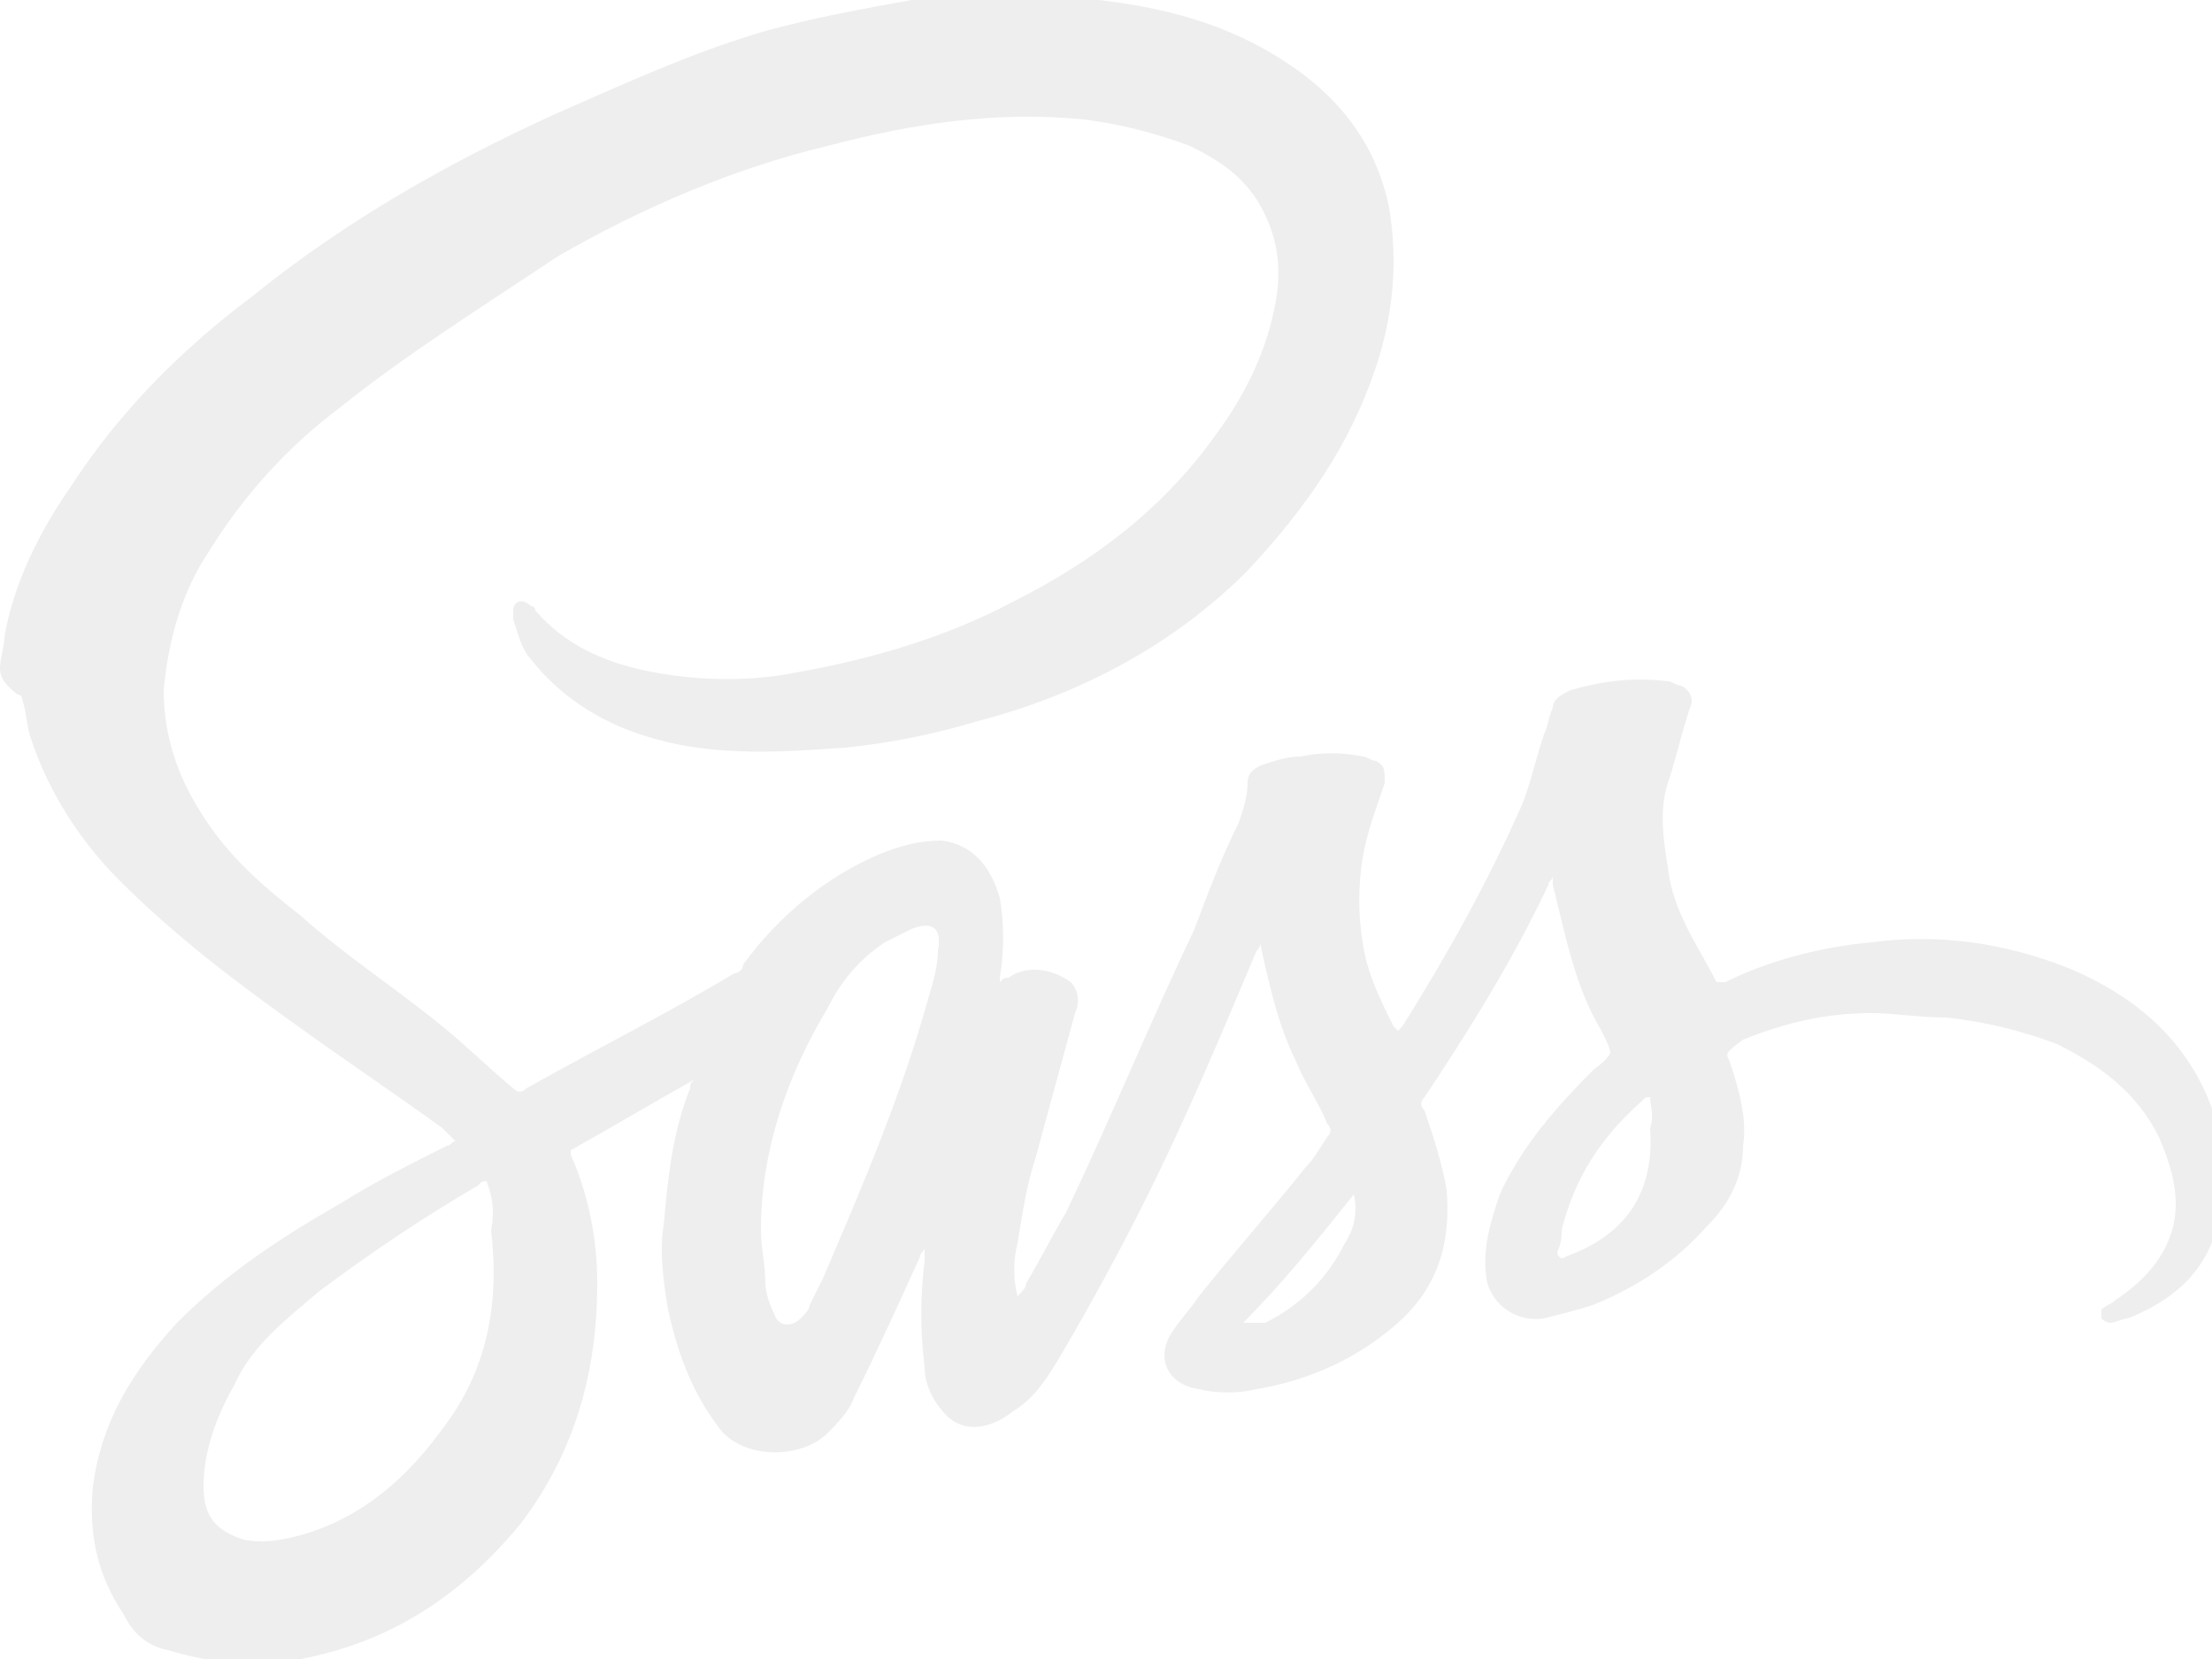
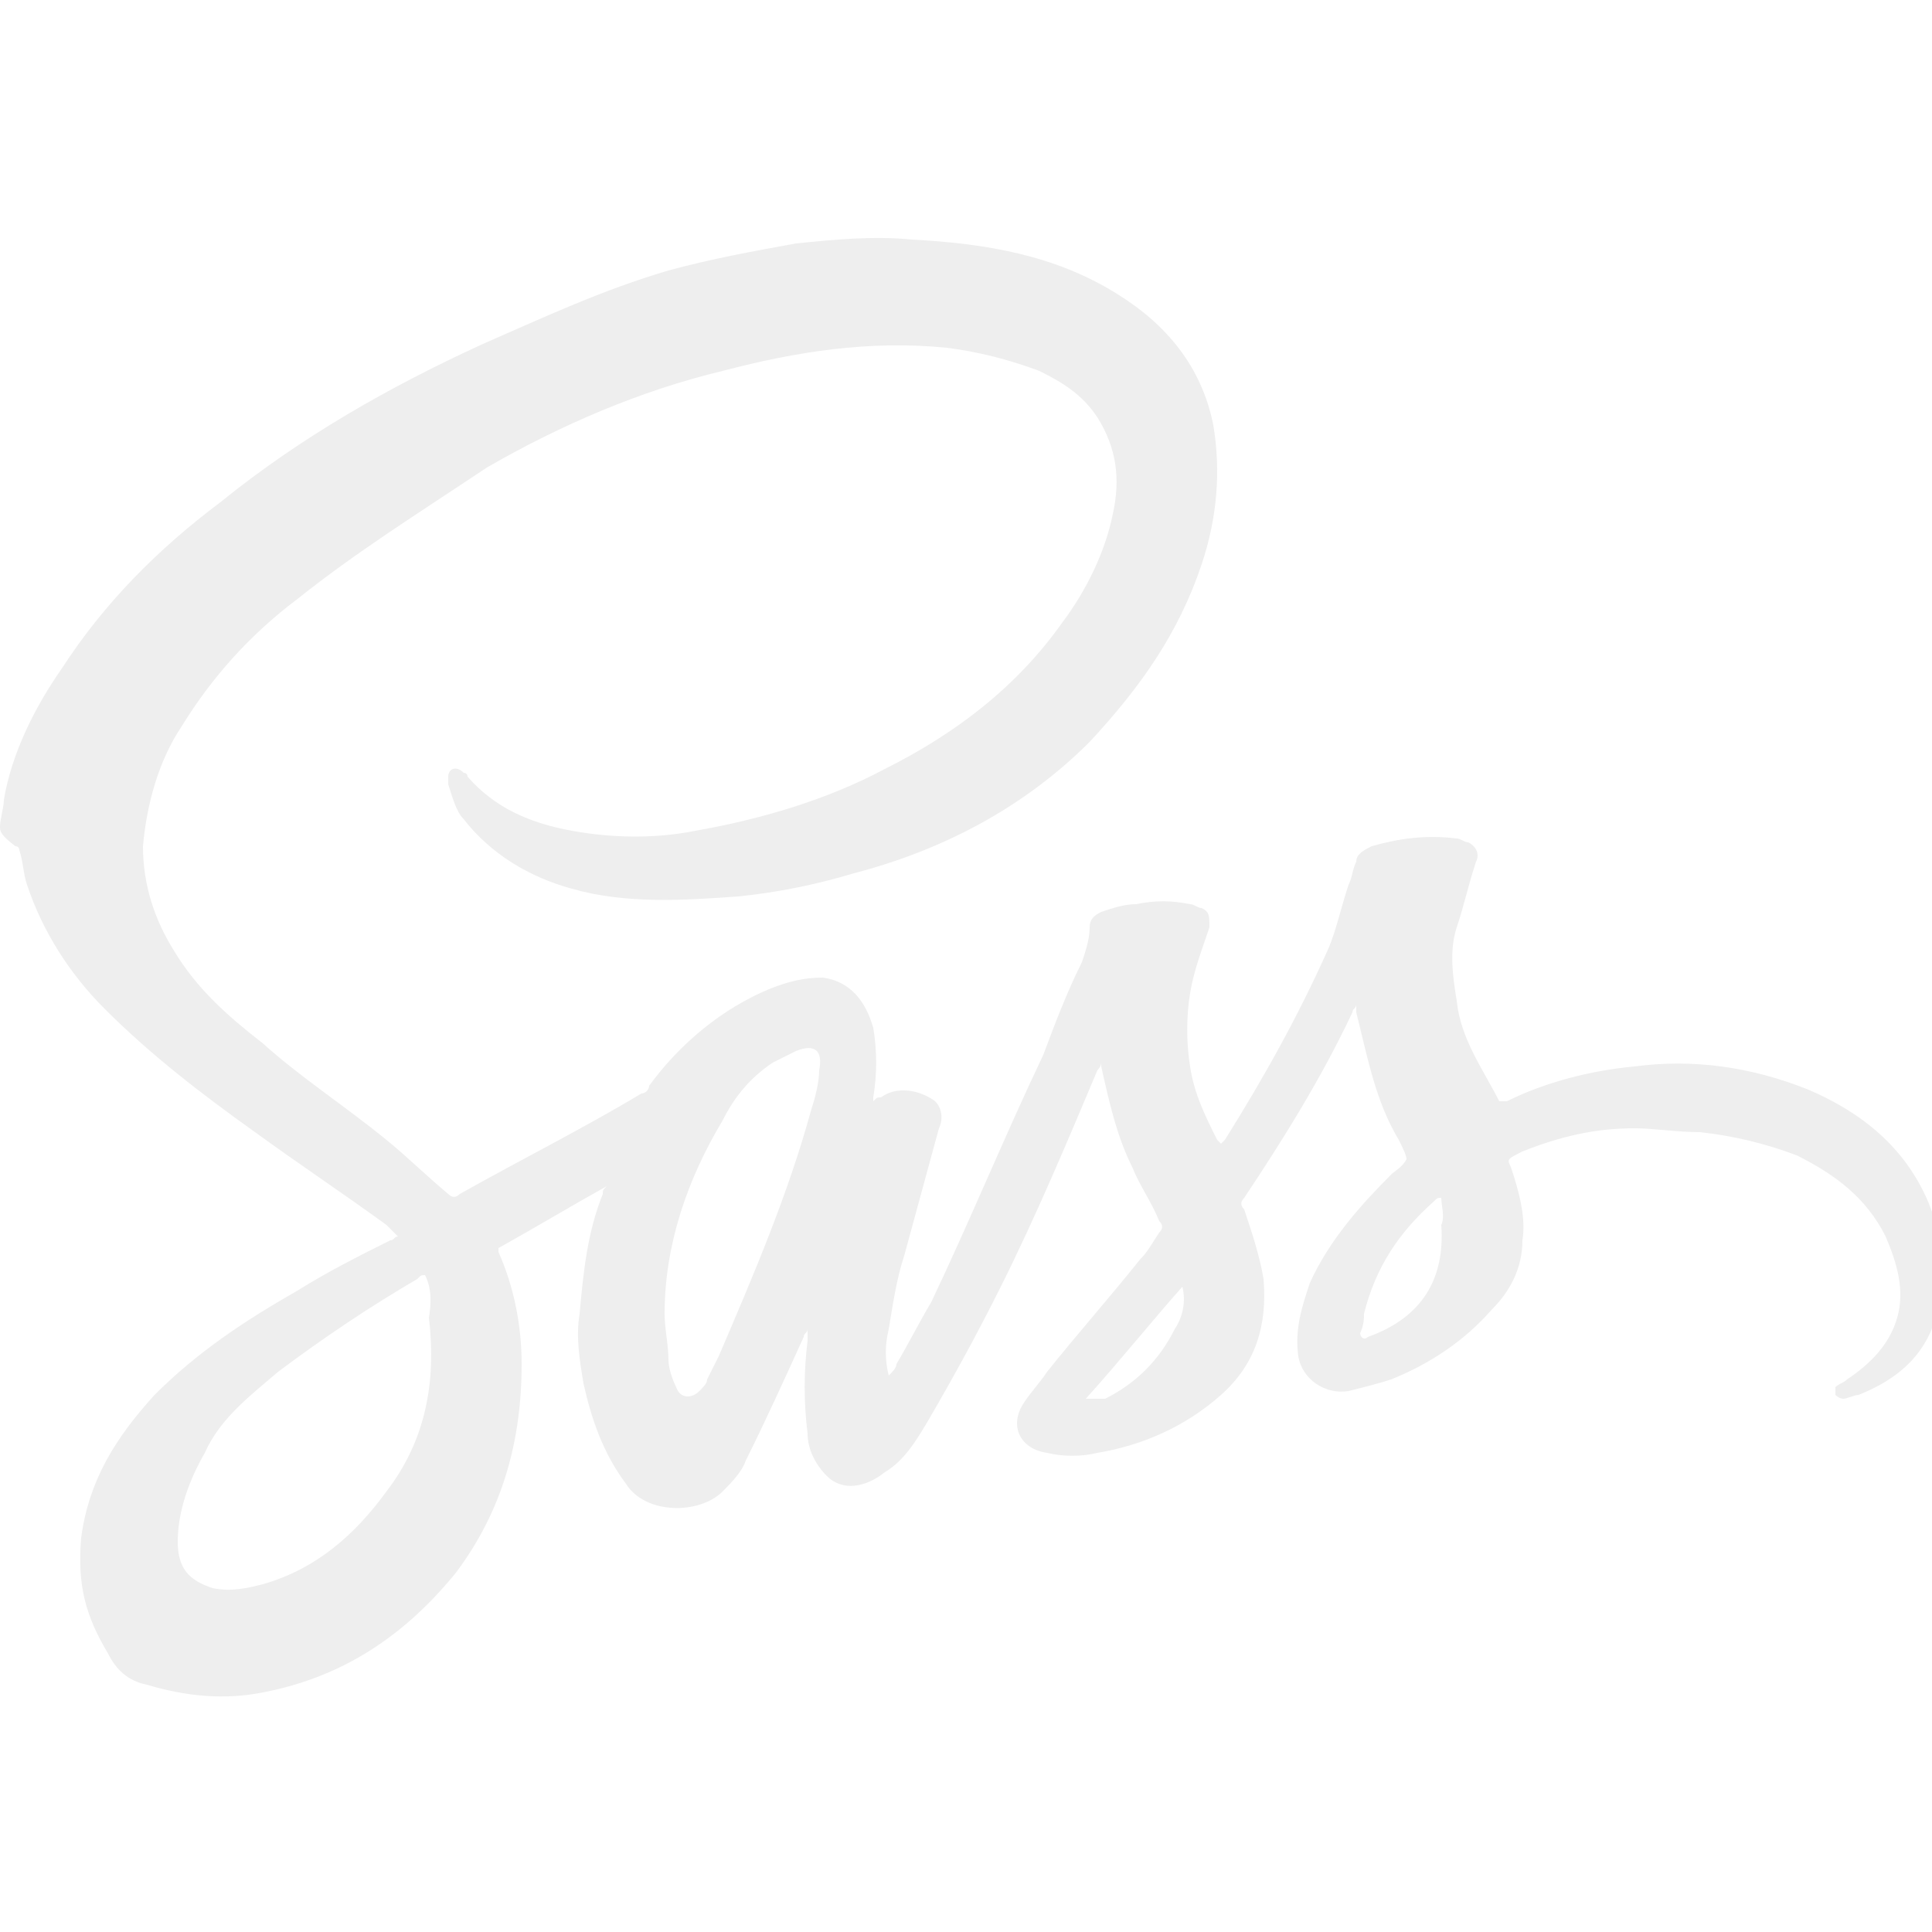
- <svg xmlns="http://www.w3.org/2000/svg" version="1.1" id="e" x="0px" y="0px" viewBox="0 0 50 37.5" style="enable-background:new 0 0 50 37.5;" xml:space="preserve">
+ <svg xmlns="http://www.w3.org/2000/svg" version="1.1" id="e" x="0px" y="0px" viewBox="0 0 50 50" style="enable-background:new 0 0 50 50;" xml:space="preserve">
  <style type="text/css">
	.st0{fill:#EEEEEE;}
</style>
-   <path class="st0" d="M0,15.1c0-0.2,0.1-0.5,0.1-0.7C0.3,13.2,0.9,12,1.6,11c1.1-1.7,2.5-3.1,4.1-4.3c2.1-1.7,4.4-3,6.8-4.1  c1.6-0.7,3.1-1.4,4.8-1.9c1.1-0.3,2.2-0.5,3.3-0.7c1-0.1,2-0.2,3-0.1c1.9,0.1,3.7,0.4,5.3,1.4c1.3,0.8,2.2,1.9,2.5,3.4  c0.2,1.2,0.1,2.4-0.3,3.6c-0.6,1.8-1.6,3.2-2.9,4.6c-1.7,1.7-3.8,2.8-6.1,3.4c-1,0.3-2,0.5-3,0.6c-1.4,0.1-2.9,0.2-4.3-0.2  c-1.1-0.3-2.1-0.9-2.8-1.8c-0.2-0.2-0.3-0.6-0.4-0.9c0-0.1,0-0.1,0-0.2c0-0.2,0.2-0.3,0.4-0.1c0.1,0,0.1,0.1,0.1,0.1  c0.7,0.8,1.6,1.2,2.7,1.4c1.1,0.2,2.2,0.2,3.2,0c1.7-0.3,3.4-0.8,4.9-1.6c1.8-0.9,3.4-2.1,4.6-3.8c0.6-0.8,1.1-1.8,1.3-2.8  c0.2-0.9,0.1-1.7-0.4-2.5c-0.4-0.6-0.9-0.9-1.5-1.2c-0.8-0.3-1.6-0.5-2.4-0.6c-2-0.2-3.9,0.1-5.8,0.6c-2.1,0.5-4.2,1.4-6.1,2.5  C10.8,7,9.2,8,7.7,9.2c-1.2,0.9-2.2,2-3,3.3c-0.6,0.9-0.9,2-1,3.1c0,1,0.3,1.9,0.8,2.7c0.6,1,1.4,1.7,2.3,2.4c1,0.9,2.1,1.6,3.2,2.5  c0.5,0.4,1,0.9,1.6,1.4c0.1,0.1,0.2,0.1,0.3,0c1.6-0.9,3.2-1.7,4.7-2.6c0.1,0,0.2-0.1,0.2-0.2c0.8-1.1,1.9-2,3.1-2.5  c0.5-0.2,0.9-0.3,1.4-0.3c0.7,0.1,1.1,0.6,1.3,1.3c0.1,0.6,0.1,1.2,0,1.8c0,0,0,0.1,0,0.1c0.1-0.1,0.1-0.1,0.2-0.1  c0.4-0.3,1-0.2,1.4,0.1c0.2,0.2,0.2,0.5,0.1,0.7c-0.3,1.1-0.6,2.2-0.9,3.3c-0.2,0.6-0.3,1.3-0.4,1.9c-0.1,0.4-0.1,0.8,0,1.2  c0.1-0.1,0.2-0.2,0.2-0.3c0.3-0.5,0.6-1.1,0.9-1.6c1-2.1,1.9-4.3,2.9-6.4c0.3-0.8,0.6-1.6,1-2.4c0.1-0.3,0.2-0.6,0.2-0.9  c0-0.2,0.1-0.3,0.3-0.4c0.3-0.1,0.6-0.2,0.9-0.2c0.5-0.1,0.9-0.1,1.4,0c0.1,0,0.2,0.1,0.3,0.1c0.2,0.1,0.2,0.2,0.2,0.5  c-0.2,0.6-0.4,1.1-0.5,1.7c-0.1,0.6-0.1,1.3,0,1.9c0.1,0.7,0.4,1.3,0.7,1.9c0,0,0,0,0.1,0.1c0,0,0.1-0.1,0.1-0.1  c1-1.6,1.9-3.2,2.7-5c0.2-0.5,0.3-1,0.5-1.6c0.1-0.2,0.1-0.4,0.2-0.6c0-0.2,0.2-0.3,0.4-0.4c0.7-0.2,1.4-0.3,2.2-0.2  c0.1,0,0.2,0.1,0.3,0.1c0.2,0.1,0.3,0.3,0.2,0.5c-0.2,0.6-0.3,1.1-0.5,1.7c-0.2,0.6-0.1,1.3,0,1.9c0.1,1,0.7,1.8,1.1,2.6  c0.1,0,0.1,0,0.2,0c1-0.5,2.2-0.8,3.3-0.9c1.5-0.2,3,0,4.5,0.6c1.4,0.6,2.5,1.5,3.1,2.9c0.4,1,0.6,1.9,0.2,3c-0.3,1-1,1.6-2,2  c-0.1,0-0.3,0.1-0.4,0.1c0,0-0.1,0-0.2-0.1c0-0.1,0-0.1,0-0.2c0.1-0.1,0.2-0.1,0.3-0.2c0.6-0.4,1.1-0.9,1.3-1.6  c0.2-0.7,0-1.4-0.3-2.1c-0.5-1-1.3-1.6-2.3-2.1c-0.8-0.3-1.6-0.5-2.5-0.6c-0.6,0-1.2-0.1-1.7-0.1c-1,0-1.9,0.2-2.9,0.6  C39,23.8,39,23.8,39.1,24c0.2,0.6,0.4,1.3,0.3,1.9c0,0.7-0.3,1.3-0.8,1.8c-0.7,0.8-1.6,1.4-2.6,1.8c-0.3,0.1-0.7,0.2-1.1,0.3  c-0.6,0.1-1.2-0.3-1.3-0.9c-0.1-0.7,0.1-1.3,0.3-1.9c0.5-1.1,1.3-2,2.1-2.8c0.1-0.1,0.3-0.2,0.4-0.4c0-0.1-0.1-0.3-0.2-0.5  c-0.6-1-0.8-2.1-1.1-3.3c0,0,0-0.1,0-0.1s0-0.1,0-0.1c0,0.1-0.1,0.1-0.1,0.2c-0.8,1.7-1.8,3.3-2.8,4.8c-0.1,0.1-0.1,0.2,0,0.3  c0.2,0.6,0.4,1.2,0.5,1.8c0.1,1.2-0.2,2.2-1.1,3c-0.9,0.8-2,1.3-3.2,1.5c-0.4,0.1-0.9,0.1-1.3,0c-0.7-0.1-1-0.7-0.6-1.3  c0.2-0.3,0.4-0.5,0.6-0.8c0.8-1,1.6-1.9,2.4-2.9c0.2-0.2,0.3-0.4,0.5-0.7c0.1-0.1,0.1-0.2,0-0.3c-0.2-0.5-0.5-0.9-0.7-1.4  c-0.4-0.8-0.6-1.7-0.8-2.6c0,0,0-0.1,0-0.1c0,0.1-0.1,0.2-0.1,0.2c-0.8,1.9-1.6,3.8-2.5,5.6c-0.6,1.2-1.2,2.3-1.9,3.5  c-0.3,0.5-0.6,1-1.1,1.3c-0.5,0.4-1.1,0.5-1.5,0.1c-0.3-0.3-0.5-0.7-0.5-1.1c-0.1-0.8-0.1-1.6,0-2.4c0-0.1,0-0.2,0-0.3  c0,0.1-0.1,0.1-0.1,0.2c-0.5,1.1-1,2.2-1.5,3.2c-0.1,0.3-0.4,0.6-0.6,0.8c-0.6,0.6-2,0.6-2.5-0.2c-0.6-0.8-0.9-1.7-1.1-2.6  c-0.1-0.6-0.2-1.3-0.1-1.9c0.1-1.1,0.2-2.1,0.6-3.1c0-0.1,0-0.1,0.1-0.2c0,0,0,0,0,0c-0.9,0.5-1.9,1.1-2.8,1.6c0,0,0,0.1,0,0.1  c0.4,0.9,0.6,1.9,0.6,2.9c0,2-0.5,3.8-1.7,5.4c-1.3,1.6-2.9,2.7-5,3.1c-1,0.2-2,0.1-3-0.2c-0.5-0.1-0.8-0.4-1-0.8  c-0.6-0.9-0.8-1.8-0.7-2.9c0.2-1.5,0.9-2.6,1.9-3.7c1.1-1.1,2.3-1.9,3.7-2.7c0.8-0.5,1.6-0.9,2.4-1.3c0.1,0,0.1-0.1,0.2-0.1  c-0.1-0.1-0.2-0.2-0.3-0.3c-1.1-0.8-2.3-1.6-3.4-2.4c-1.4-1-2.7-2-3.9-3.2c-0.9-0.9-1.6-2-2-3.2c-0.1-0.3-0.1-0.6-0.2-0.9  c0,0,0-0.1-0.1-0.1C0,15.4,0,15.2,0,15.1L0,15.1z M11,26.7c-0.1,0-0.1,0-0.2,0.1c-1.2,0.7-2.4,1.5-3.6,2.4c-0.7,0.6-1.5,1.2-1.9,2.1  c-0.4,0.7-0.7,1.5-0.7,2.3c0,0.7,0.3,1,0.9,1.2c0.5,0.1,0.9,0,1.3-0.1c1.4-0.4,2.4-1.3,3.2-2.4c1-1.3,1.3-2.8,1.1-4.5  C11.2,27.3,11.1,27,11,26.7L11,26.7z M17.2,27.8c0,0.4,0.1,0.8,0.1,1.2c0,0.2,0.1,0.5,0.2,0.7c0.1,0.3,0.4,0.3,0.6,0.1  c0.1-0.1,0.2-0.2,0.2-0.3c0.1-0.2,0.2-0.4,0.3-0.6c0.9-2.1,1.8-4.2,2.4-6.4c0.1-0.3,0.2-0.7,0.2-1c0.1-0.5-0.1-0.7-0.6-0.5  c-0.2,0.1-0.4,0.2-0.6,0.3c-0.6,0.4-1,0.9-1.3,1.5C17.8,24.3,17.2,26,17.2,27.8z M37.3,24.8C37.3,24.8,37.2,24.8,37.3,24.8  c-0.1,0-0.1,0-0.2,0.1c-0.9,0.8-1.5,1.7-1.8,2.9c0,0.1,0,0.3-0.1,0.5c0,0.1,0.1,0.2,0.2,0.1c1.4-0.5,2-1.5,1.9-2.9  C37.4,25.2,37.3,25,37.3,24.8L37.3,24.8z M28.1,29.9C28.1,29.9,28.2,30,28.1,29.9c0.2,0,0.3,0,0.5,0c0.8-0.4,1.4-1,1.8-1.8  c0.2-0.3,0.3-0.7,0.2-1.1C29.8,28,29,29,28.1,29.9z" />
+   <path class="st0" d="M0,21.4c0-0.2,0.1-0.5,0.1-0.7c0.2-1.2,0.8-2.4,1.5-3.4c1.1-1.7,2.5-3.1,4.1-4.3c2.1-1.7,4.4-3,6.8-4.1  c1.6-0.7,3.1-1.4,4.8-1.9c1.1-0.3,2.2-0.5,3.3-0.7c1-0.1,2-0.2,3-0.1c1.9,0.1,3.7,0.4,5.3,1.4c1.3,0.8,2.2,1.9,2.5,3.4  c0.2,1.2,0.1,2.4-0.3,3.6c-0.6,1.8-1.6,3.2-2.9,4.6c-1.7,1.7-3.8,2.8-6.1,3.4c-1,0.3-2,0.5-3,0.6c-1.4,0.1-2.9,0.2-4.3-0.2  c-1.1-0.3-2.1-0.9-2.8-1.8c-0.2-0.2-0.3-0.6-0.4-0.9c0-0.1,0-0.1,0-0.2c0-0.2,0.2-0.3,0.4-0.1c0.1,0,0.1,0.1,0.1,0.1  c0.7,0.8,1.6,1.2,2.7,1.4s2.2,0.2,3.2,0c1.7-0.3,3.4-0.8,4.9-1.6c1.8-0.9,3.4-2.1,4.6-3.8c0.6-0.8,1.1-1.8,1.3-2.8  c0.2-0.9,0.1-1.7-0.4-2.5c-0.4-0.6-0.9-0.9-1.5-1.2c-0.8-0.3-1.6-0.5-2.4-0.6c-2-0.2-3.9,0.1-5.8,0.6c-2.1,0.5-4.2,1.4-6.1,2.5  c-1.8,1.2-3.4,2.2-4.9,3.4c-1.2,0.9-2.2,2-3,3.3c-0.6,0.9-0.9,2-1,3.1c0,1,0.3,1.9,0.8,2.7c0.6,1,1.4,1.7,2.3,2.4  c1,0.9,2.1,1.6,3.2,2.5c0.5,0.4,1,0.9,1.6,1.4c0.1,0.1,0.2,0.1,0.3,0c1.6-0.9,3.2-1.7,4.7-2.6c0.1,0,0.2-0.1,0.2-0.2  c0.8-1.1,1.9-2,3.1-2.5c0.5-0.2,0.9-0.3,1.4-0.3c0.7,0.1,1.1,0.6,1.3,1.3c0.1,0.6,0.1,1.2,0,1.8v0.1c0.1-0.1,0.1-0.1,0.2-0.1  c0.4-0.3,1-0.2,1.4,0.1c0.2,0.2,0.2,0.5,0.1,0.7c-0.3,1.1-0.6,2.2-0.9,3.3c-0.2,0.6-0.3,1.3-0.4,1.9c-0.1,0.4-0.1,0.8,0,1.2  c0.1-0.1,0.2-0.2,0.2-0.3c0.3-0.5,0.6-1.1,0.9-1.6c1-2.1,1.9-4.3,2.9-6.4c0.3-0.8,0.6-1.6,1-2.4c0.1-0.3,0.2-0.6,0.2-0.9  c0-0.2,0.1-0.3,0.3-0.4c0.3-0.1,0.6-0.2,0.9-0.2c0.5-0.1,0.9-0.1,1.4,0c0.1,0,0.2,0.1,0.3,0.1c0.2,0.1,0.2,0.2,0.2,0.5  c-0.2,0.6-0.4,1.1-0.5,1.7s-0.1,1.3,0,1.9c0.1,0.7,0.4,1.3,0.7,1.9c0,0,0,0,0.1,0.1l0.1-0.1c1-1.6,1.9-3.2,2.7-5  c0.2-0.5,0.3-1,0.5-1.6c0.1-0.2,0.1-0.4,0.2-0.6c0-0.2,0.2-0.3,0.4-0.4c0.7-0.2,1.4-0.3,2.2-0.2c0.1,0,0.2,0.1,0.3,0.1  c0.2,0.1,0.3,0.3,0.2,0.5c-0.2,0.6-0.3,1.1-0.5,1.7s-0.1,1.3,0,1.9c0.1,1,0.7,1.8,1.1,2.6c0.1,0,0.1,0,0.2,0c1-0.5,2.2-0.8,3.3-0.9  c1.5-0.2,3,0,4.5,0.6c1.4,0.6,2.5,1.5,3.1,2.9c0.4,1,0.6,1.9,0.2,3c-0.3,1-1,1.6-2,2c-0.1,0-0.3,0.1-0.4,0.1c0,0-0.1,0-0.2-0.1  c0-0.1,0-0.1,0-0.2c0.1-0.1,0.2-0.1,0.3-0.2c0.6-0.4,1.1-0.9,1.3-1.6s0-1.4-0.3-2.1c-0.5-1-1.3-1.6-2.3-2.1  c-0.8-0.3-1.6-0.5-2.5-0.6c-0.6,0-1.2-0.1-1.7-0.1c-1,0-1.9,0.2-2.9,0.6C39,30,39,30,39.1,30.2c0.2,0.6,0.4,1.3,0.3,1.9  c0,0.7-0.3,1.3-0.8,1.8c-0.7,0.8-1.6,1.4-2.6,1.8c-0.3,0.1-0.7,0.2-1.1,0.3c-0.6,0.1-1.2-0.3-1.3-0.9c-0.1-0.7,0.1-1.3,0.3-1.9  c0.5-1.1,1.3-2,2.1-2.8c0.1-0.1,0.3-0.2,0.4-0.4c0-0.1-0.1-0.3-0.2-0.5c-0.6-1-0.8-2.1-1.1-3.3v-0.1V26c0,0.1-0.1,0.1-0.1,0.2  c-0.8,1.7-1.8,3.3-2.8,4.8c-0.1,0.1-0.1,0.2,0,0.3c0.2,0.6,0.4,1.2,0.5,1.8c0.1,1.2-0.2,2.2-1.1,3s-2,1.3-3.2,1.5  c-0.4,0.1-0.9,0.1-1.3,0c-0.7-0.1-1-0.7-0.6-1.3c0.2-0.3,0.4-0.5,0.6-0.8c0.8-1,1.6-1.9,2.4-2.9c0.2-0.2,0.3-0.4,0.5-0.7  c0.1-0.1,0.1-0.2,0-0.3c-0.2-0.5-0.5-0.9-0.7-1.4c-0.4-0.8-0.6-1.7-0.8-2.6v-0.1c0,0.1-0.1,0.2-0.1,0.2c-0.8,1.9-1.6,3.8-2.5,5.6  c-0.6,1.2-1.2,2.3-1.9,3.5c-0.3,0.5-0.6,1-1.1,1.3c-0.5,0.4-1.1,0.5-1.5,0.1c-0.3-0.3-0.5-0.7-0.5-1.1c-0.1-0.8-0.1-1.6,0-2.4  c0-0.1,0-0.2,0-0.3c0,0.1-0.1,0.1-0.1,0.2c-0.5,1.1-1,2.2-1.5,3.2c-0.1,0.3-0.4,0.6-0.6,0.8c-0.6,0.6-2,0.6-2.5-0.2  c-0.6-0.8-0.9-1.7-1.1-2.6C15,35.2,14.9,34.6,15,34c0.1-1.1,0.2-2.1,0.6-3.1c0-0.1,0-0.1,0.1-0.2l0,0c-0.9,0.5-1.9,1.1-2.8,1.6v0.1  c0.4,0.9,0.6,1.9,0.6,2.9c0,2-0.5,3.8-1.7,5.4c-1.3,1.6-2.9,2.7-5,3.1c-1,0.2-2,0.1-3-0.2c-0.5-0.1-0.8-0.4-1-0.8  C2.2,41.8,2,41,2.1,39.8C2.3,38.3,3,37.2,4,36.1c1.1-1.1,2.3-1.9,3.7-2.7c0.8-0.5,1.6-0.9,2.4-1.3c0.1,0,0.1-0.1,0.2-0.1  c-0.1-0.1-0.2-0.2-0.3-0.3c-1.1-0.8-2.3-1.6-3.4-2.4c-1.4-1-2.7-2-3.9-3.2c-0.9-0.9-1.6-2-2-3.2c-0.1-0.3-0.1-0.6-0.2-0.9  c0,0,0-0.1-0.1-0.1C0,21.6,0,21.5,0,21.4L0,21.4z M11,33c-0.1,0-0.1,0-0.2,0.1c-1.2,0.7-2.4,1.5-3.6,2.4c-0.7,0.6-1.5,1.2-1.9,2.1  c-0.4,0.7-0.7,1.5-0.7,2.3c0,0.7,0.3,1,0.9,1.2c0.5,0.1,0.9,0,1.3-0.1c1.4-0.4,2.4-1.3,3.2-2.4c1-1.3,1.3-2.8,1.1-4.5  C11.2,33.5,11.1,33.2,11,33L11,33z M17.2,34c0,0.4,0.1,0.8,0.1,1.2c0,0.2,0.1,0.5,0.2,0.7c0.1,0.3,0.4,0.3,0.6,0.1  c0.1-0.1,0.2-0.2,0.2-0.3c0.1-0.2,0.2-0.4,0.3-0.6c0.9-2.1,1.8-4.2,2.4-6.4c0.1-0.3,0.2-0.7,0.2-1c0.1-0.5-0.1-0.7-0.6-0.5  c-0.2,0.1-0.4,0.2-0.6,0.3c-0.6,0.4-1,0.9-1.3,1.5C17.8,30.5,17.2,32.2,17.2,34z M37.3,31C37.3,31,37.2,31,37.3,31  c-0.1,0-0.1,0-0.2,0.1c-0.9,0.8-1.5,1.7-1.8,2.9c0,0.1,0,0.3-0.1,0.5c0,0.1,0.1,0.2,0.2,0.1c1.4-0.5,2-1.5,1.9-2.9  C37.4,31.5,37.3,31.2,37.3,31L37.3,31z M28.1,36.2C28.1,36.2,28.2,36.2,28.1,36.2c0.2,0,0.3,0,0.5,0c0.8-0.4,1.4-1,1.8-1.8  c0.2-0.3,0.3-0.7,0.2-1.1C29.8,34.2,29,35.2,28.1,36.2z" />
</svg>
